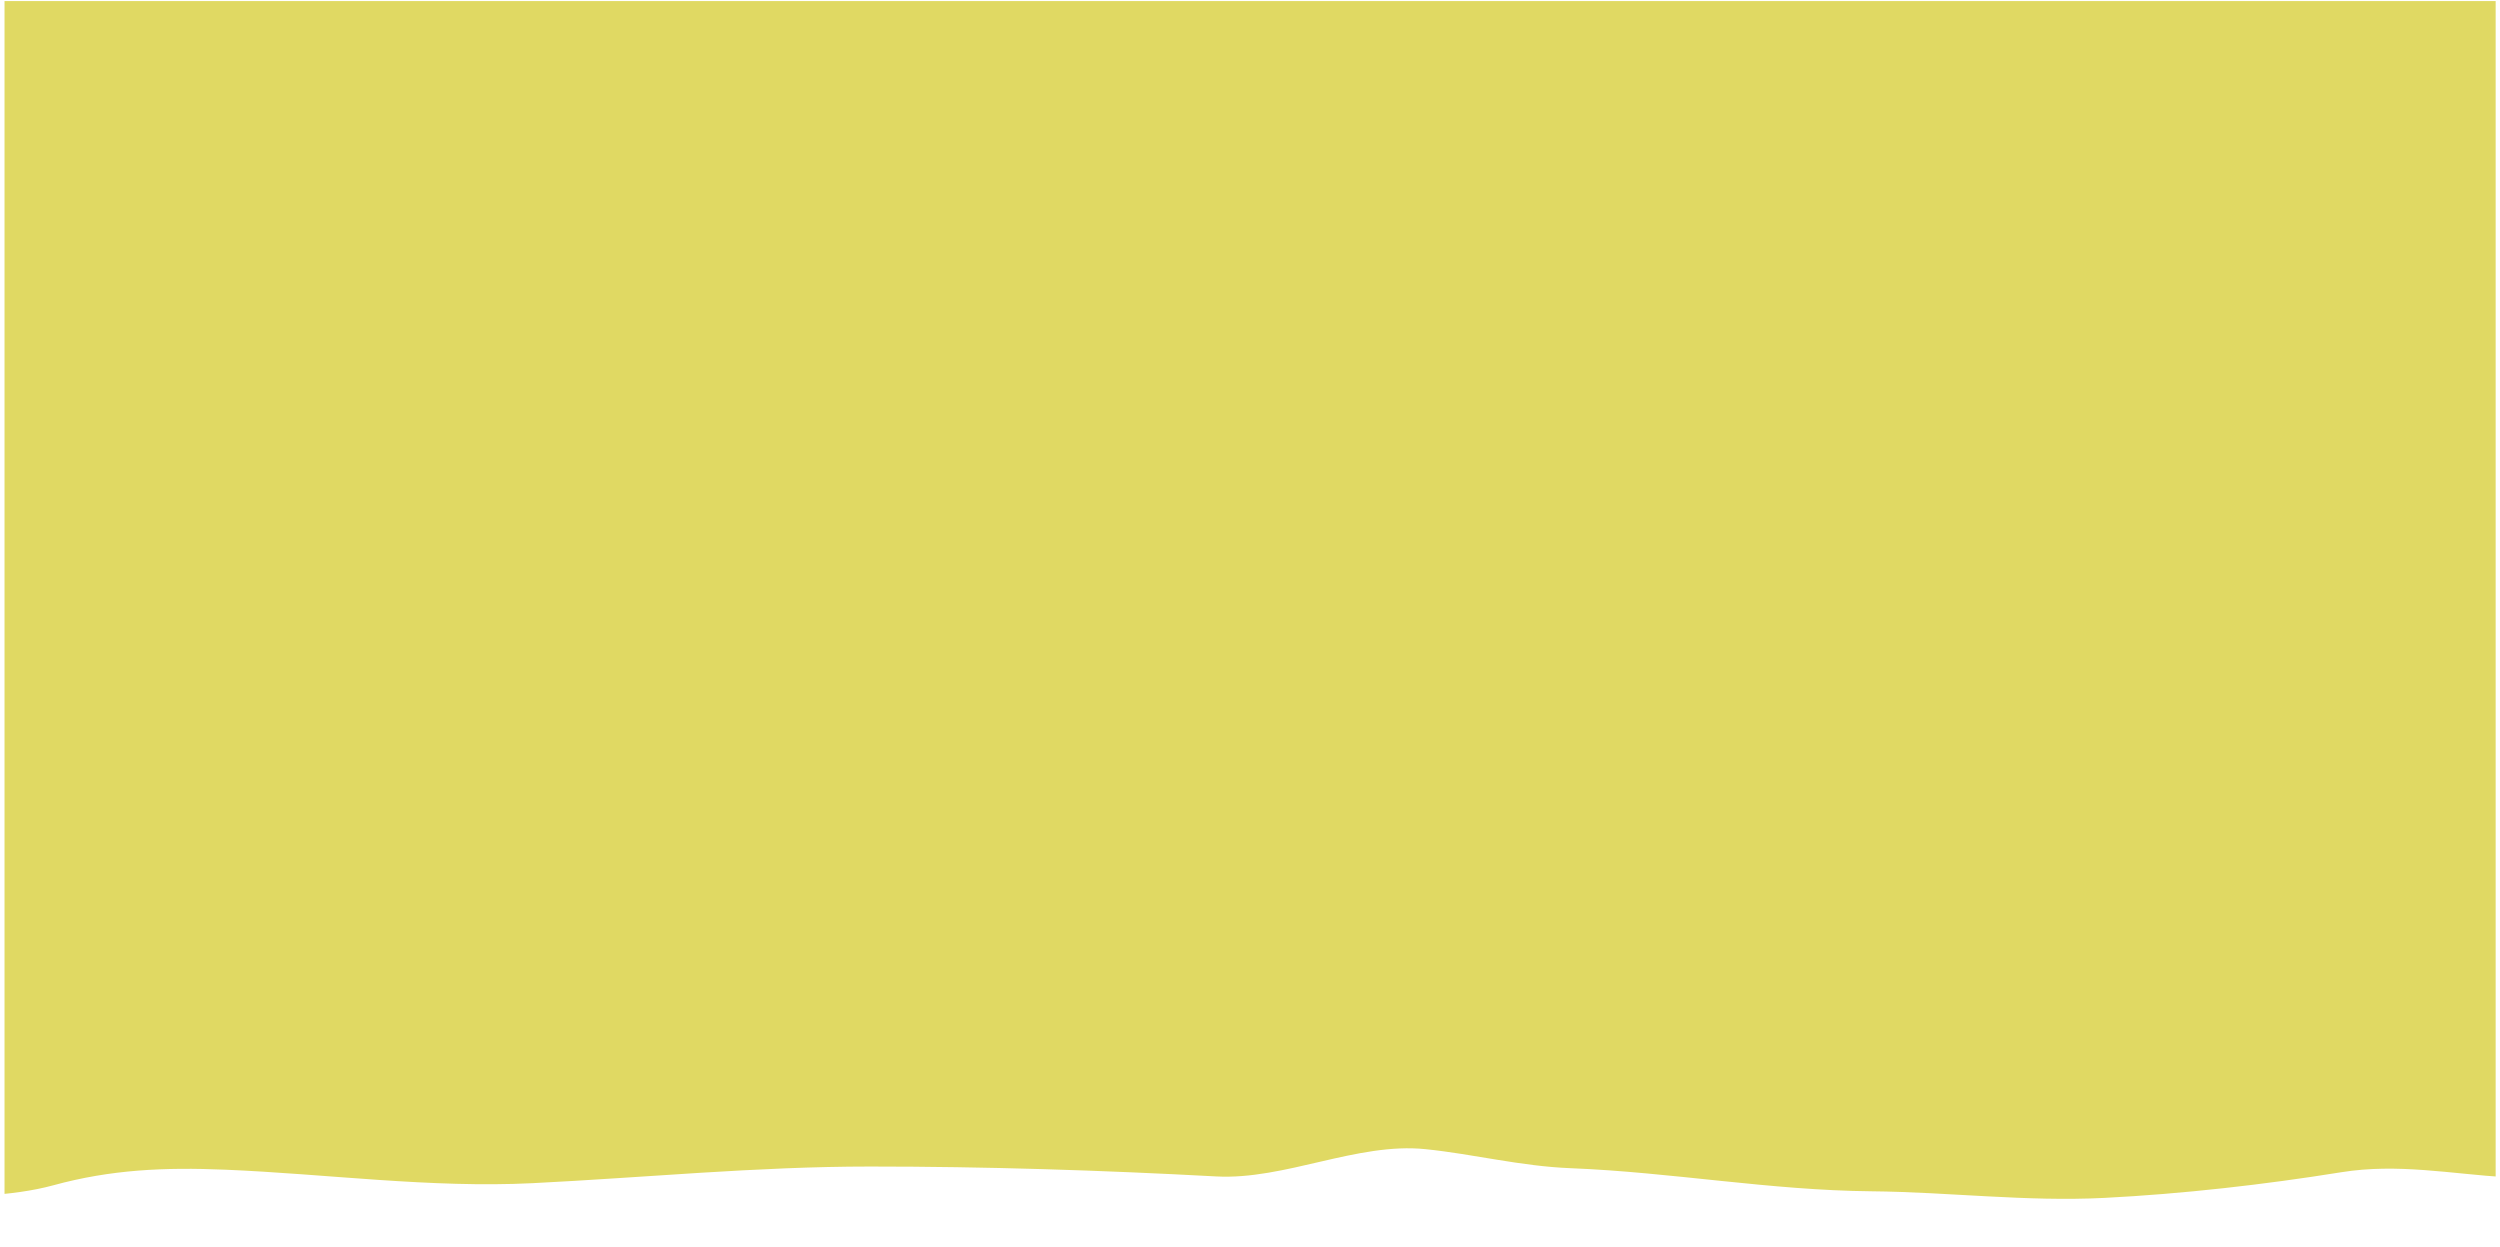
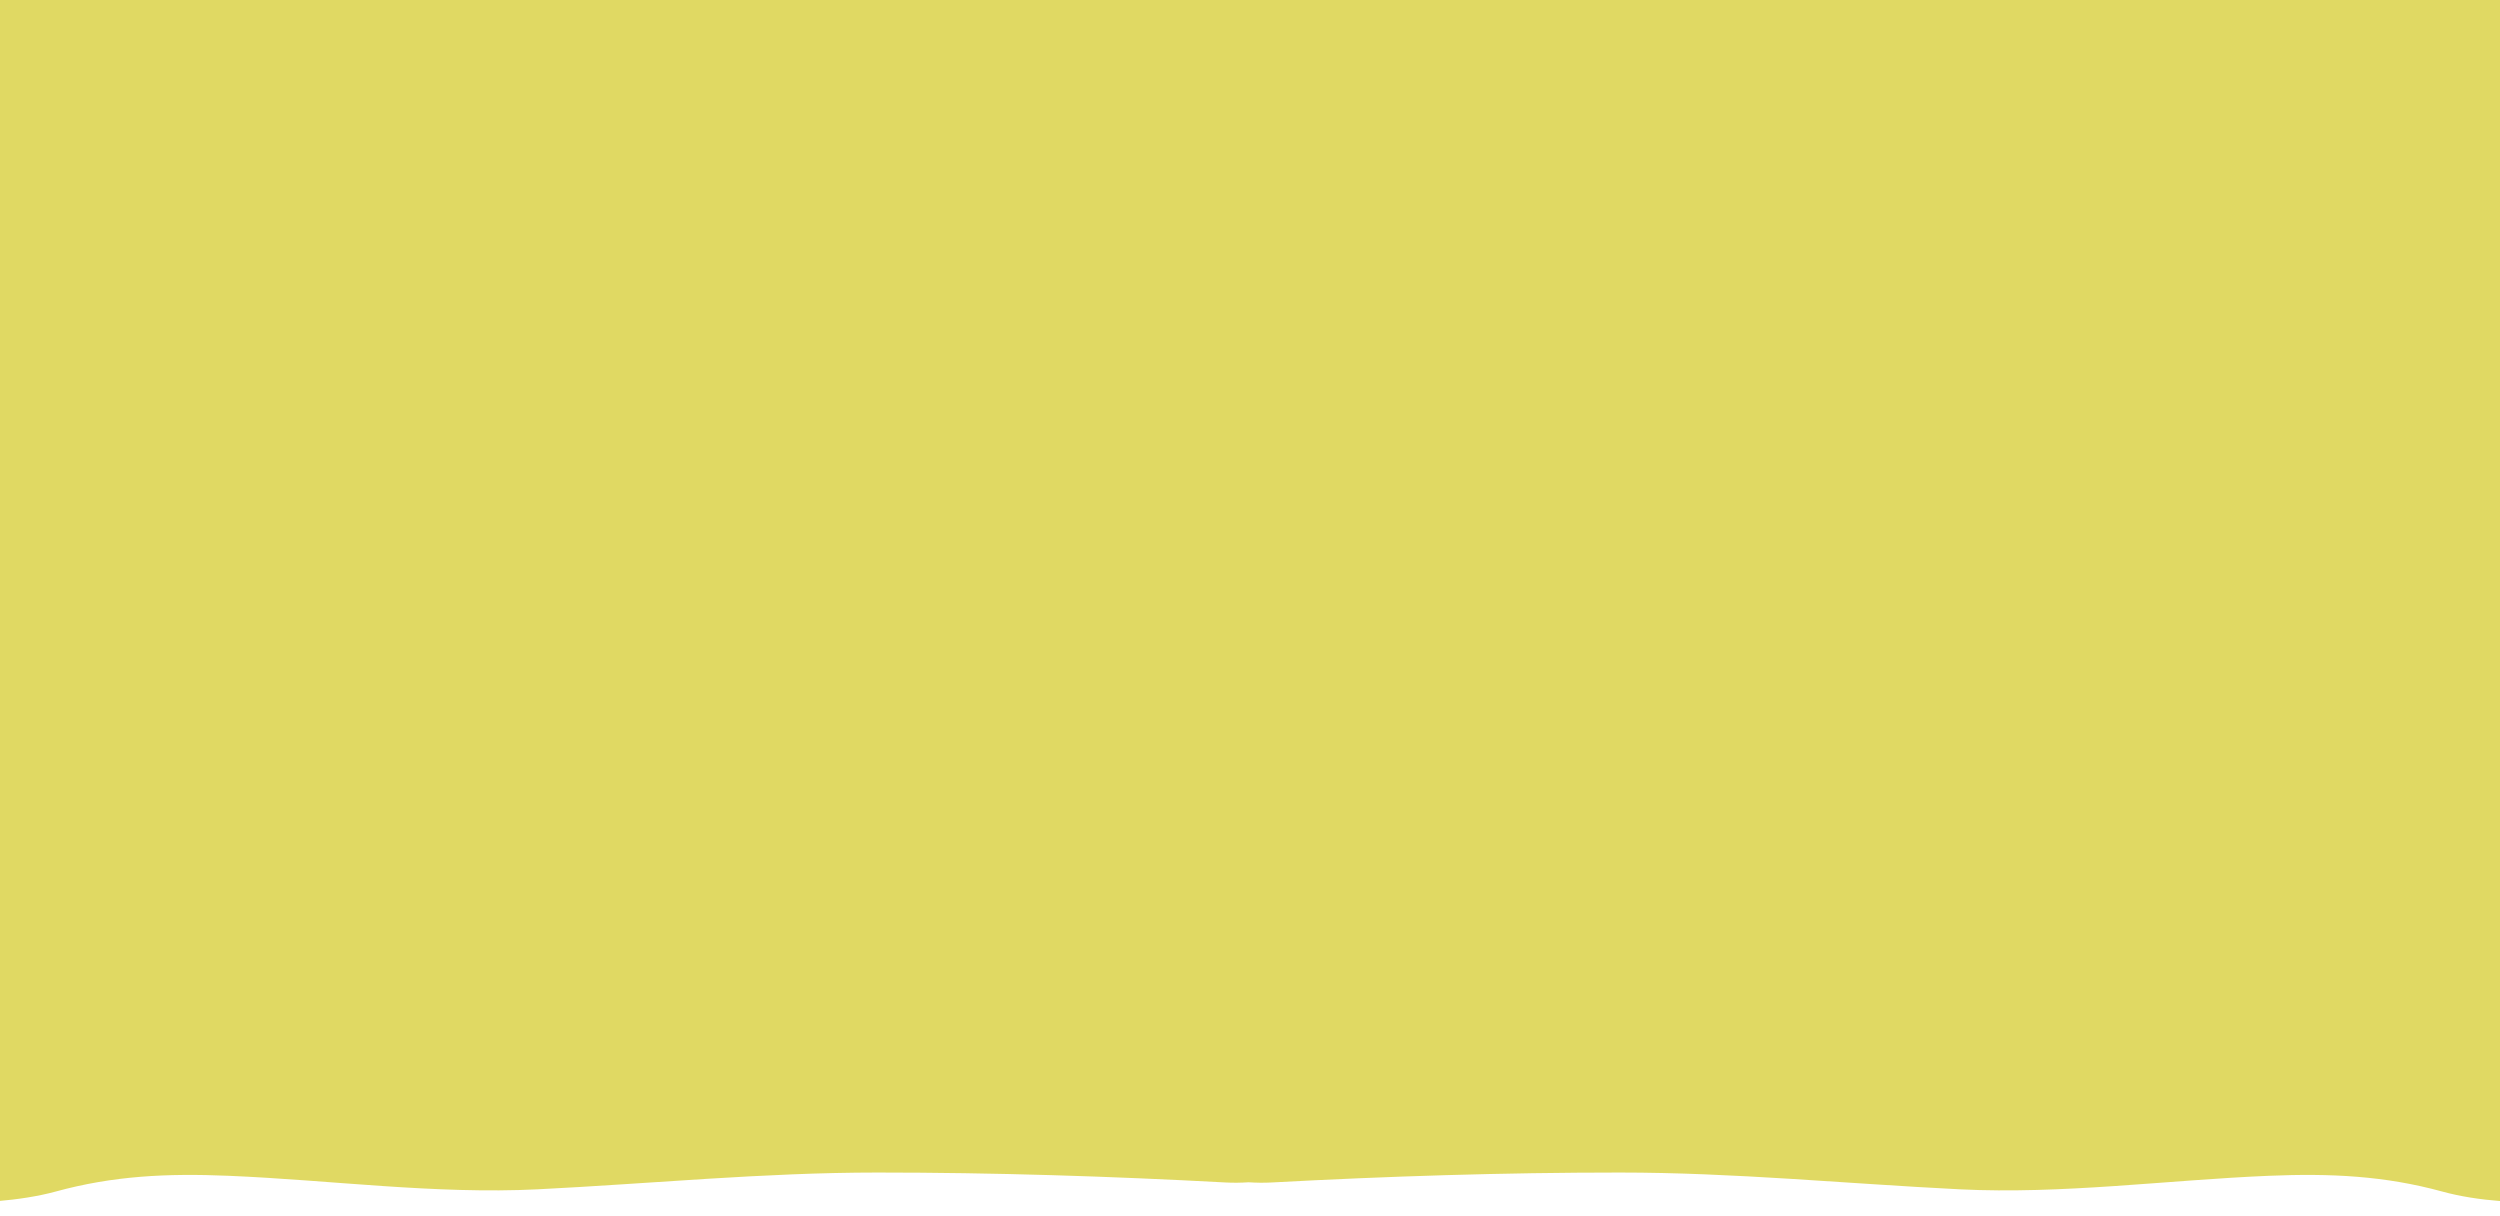
- <svg xmlns="http://www.w3.org/2000/svg" xmlns:xlink="http://www.w3.org/1999/xlink" version="1.1" id="Capa_1" x="0px" y="0px" width="1372.87px" height="684.574px" viewBox="0 0 1372.87 684.574" style="enable-background:new 0 0 1372.87 684.574;" xml:space="preserve">
-   <style type="text/css">
- 
- 	.st0{clip-path:url(#SVGID_2_);fill:#E0D963;}
- 
- </style>
-   <g>
-     <defs>
-       <rect id="SVGID_1_" x="2.487" y="-0.426" width="1368" height="685" />
-     </defs>
-     <clipPath id="SVGID_2_">
-       <use xlink:href="#SVGID_1_" style="overflow:visible;" />
-     </clipPath>
-     <path class="st0" d="M-48.041,656.465c24.415,1.358,54.67,0.632,77.354-5.572c31.502-8.622,60.792-9.959,94.436-8.557   c55.749,2.33,112.832,10.187,168.664,7.405c61.706-3.072,123.07-9.141,185.35-9.141c63.535,0,126.817,2.02,190.109,5.434   c37.652,2.032,77.48-18.823,114.878-14.979c27.029,2.778,52.087,9.358,79.806,10.462c55.629,2.214,109.219,12.152,165.268,12.682   c42.547,0.402,84.827,5.799,127.732,3.626c42.838-2.17,87.9-7.295,130.186-14.099c31.016-4.989,60.146,0.918,90.675,2.774   c-1.611-33.987,10.544-387.926,19.261-645.926H-39.12C-45.085,265.574-53.415,621.99-48.041,656.465z" />
-   </g>
+ <svg xmlns="http://www.w3.org/2000/svg" version="1.1" id="Capa_1" x="0px" y="0px" width="1363.742px" height="663.076px" viewBox="0 0 1363.742 663.076" enable-background="new 0 0 1363.742 663.076" xml:space="preserve">
+   <path fill="#E0D963" d="M684.124,0h-6H-1.507v655.236c11-0.94,22.183-2.6,31.827-5.237c31.502-8.622,60.7-10.012,94.344-8.61  c55.749,2.33,112.786,10.16,168.618,7.379c61.706-3.072,123.047-9.153,185.327-9.153c63.535,0,126.806,2.013,190.098,5.427  c4.119,0.222,8.26,0.153,12.424-0.112c4.166,0.266,8.31,0.334,12.427,0.112c63.293-3.414,126.573-5.427,190.108-5.427  c62.279,0,123.644,6.081,185.349,9.153c55.832,2.781,112.915-5.049,168.663-7.379c33.645-1.401,63.118-0.012,94.62,8.61  c9.645,2.638,20.196,4.297,32.196,5.237V0H684.124z" />
  <g>
</g>
  <g>
</g>
  <g>
</g>
  <g>
</g>
  <g>
</g>
  <g>
</g>
</svg>
